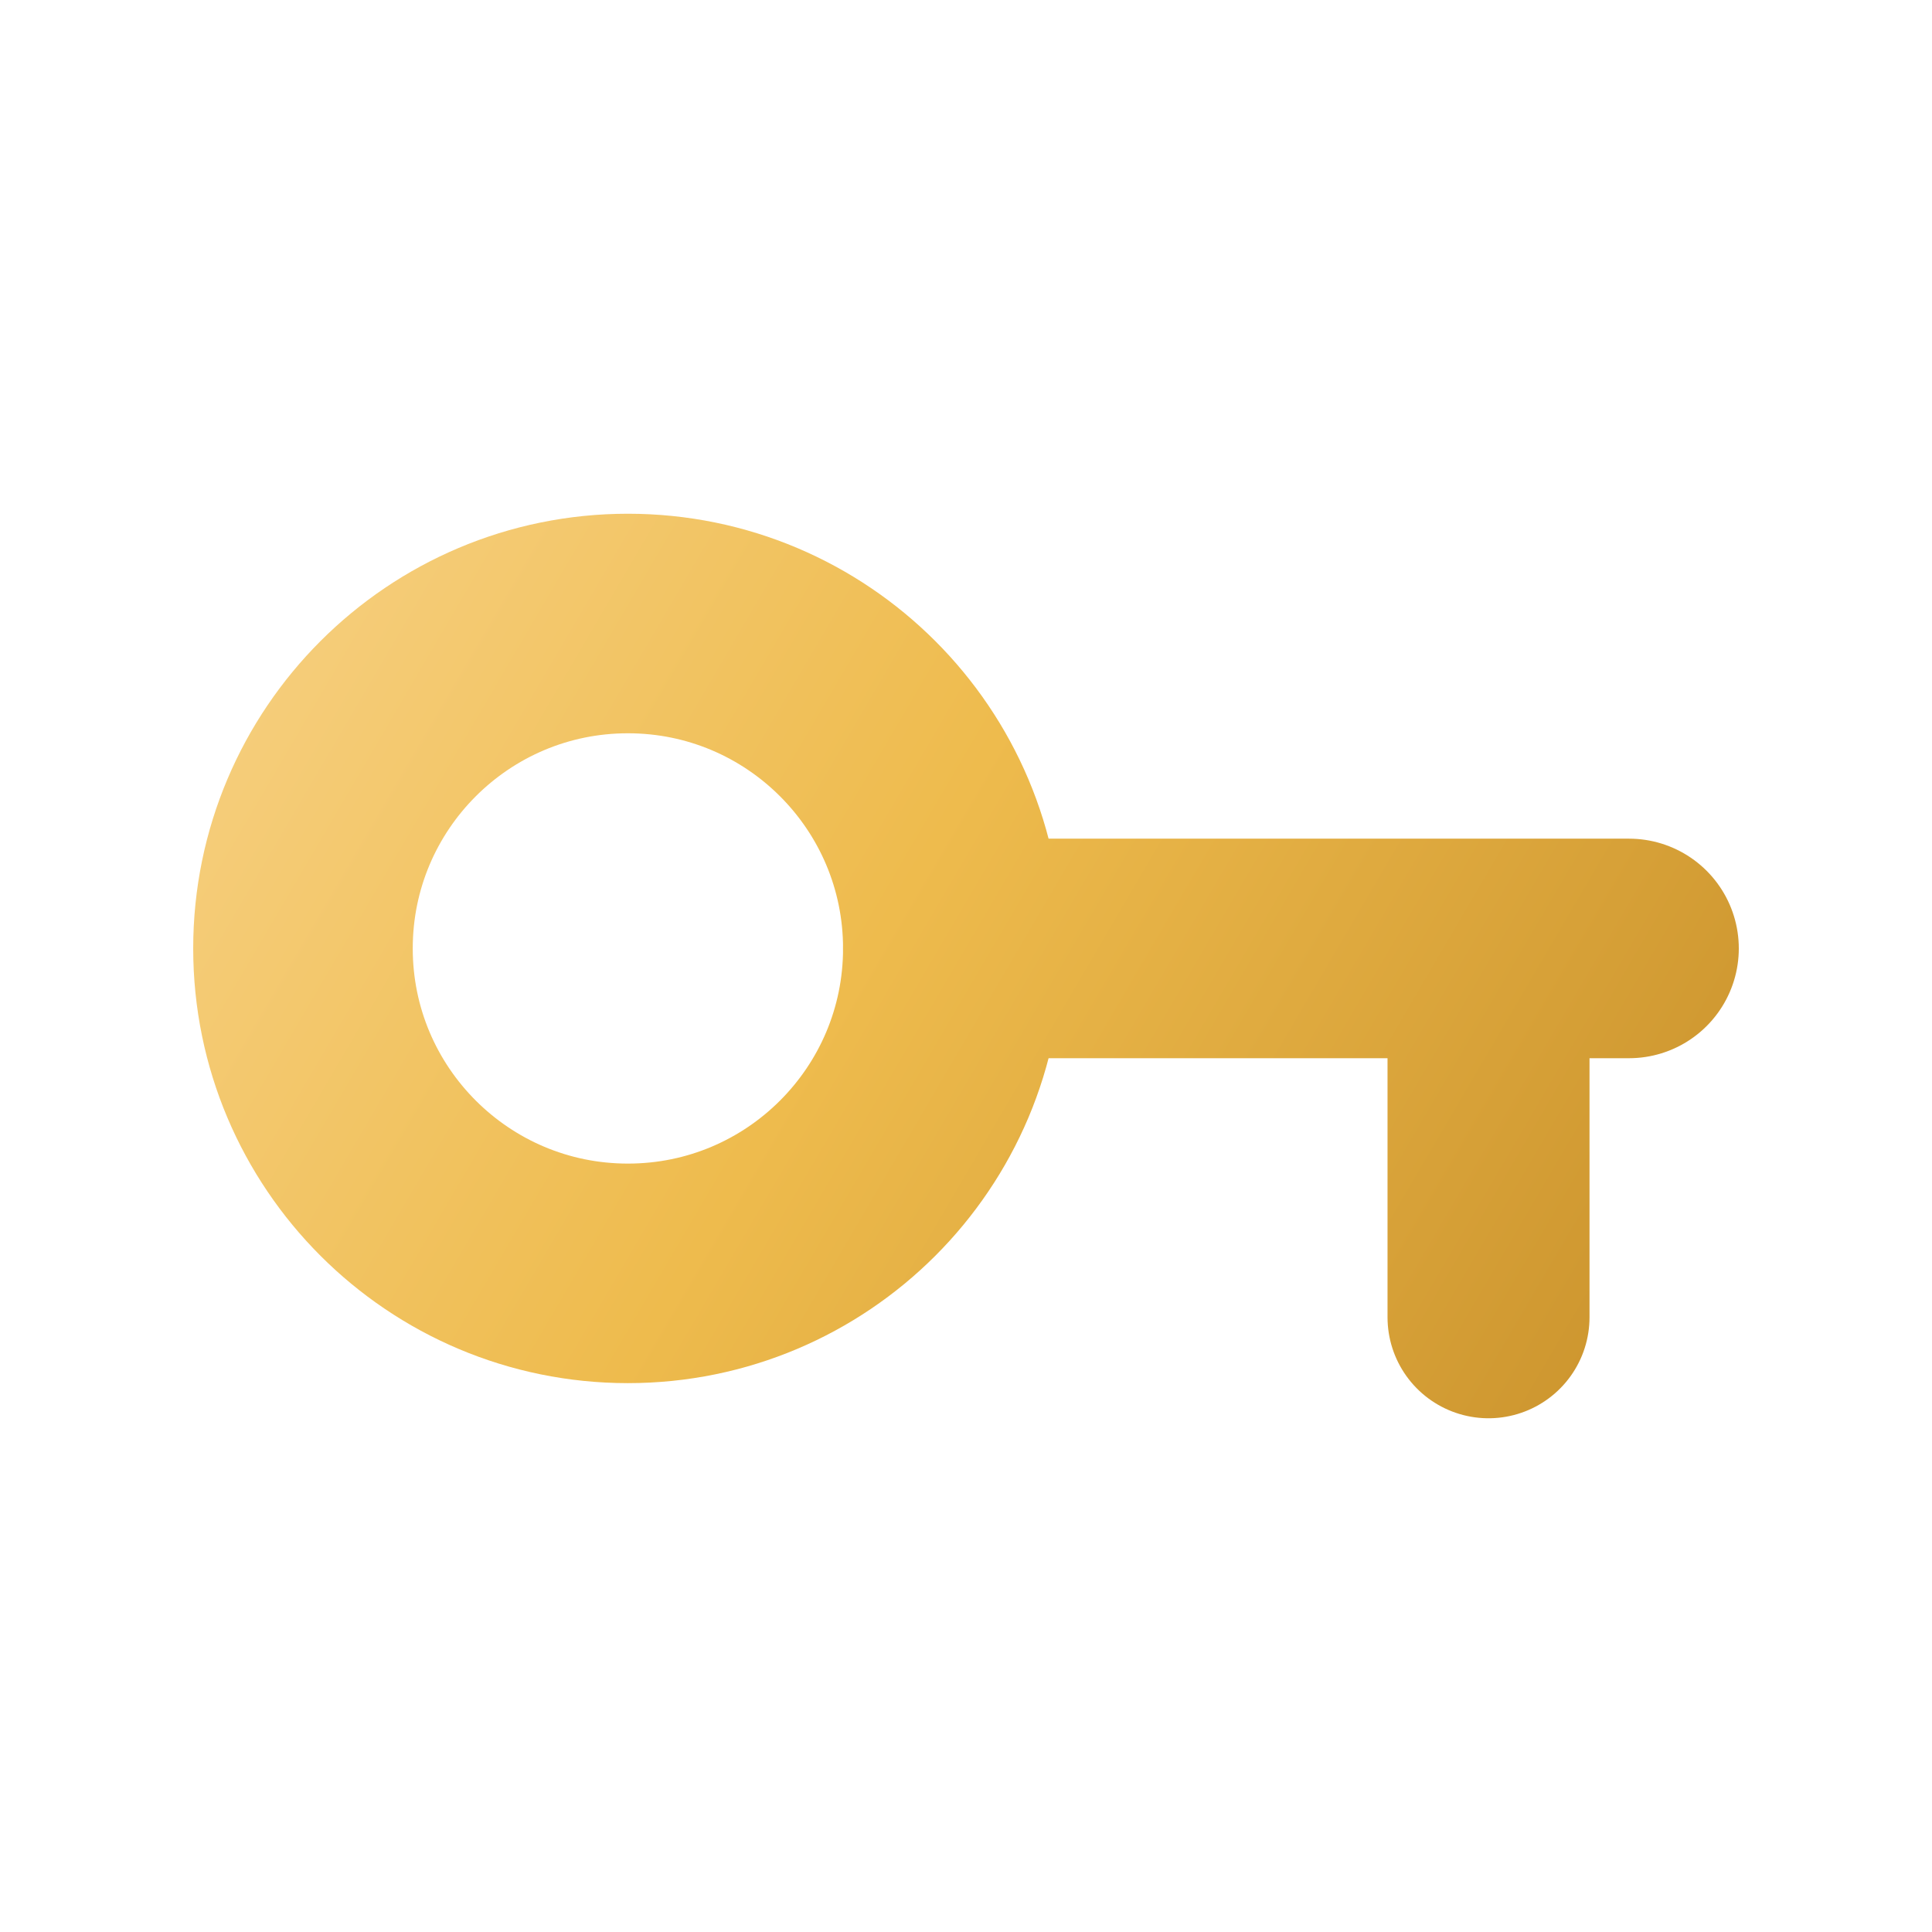
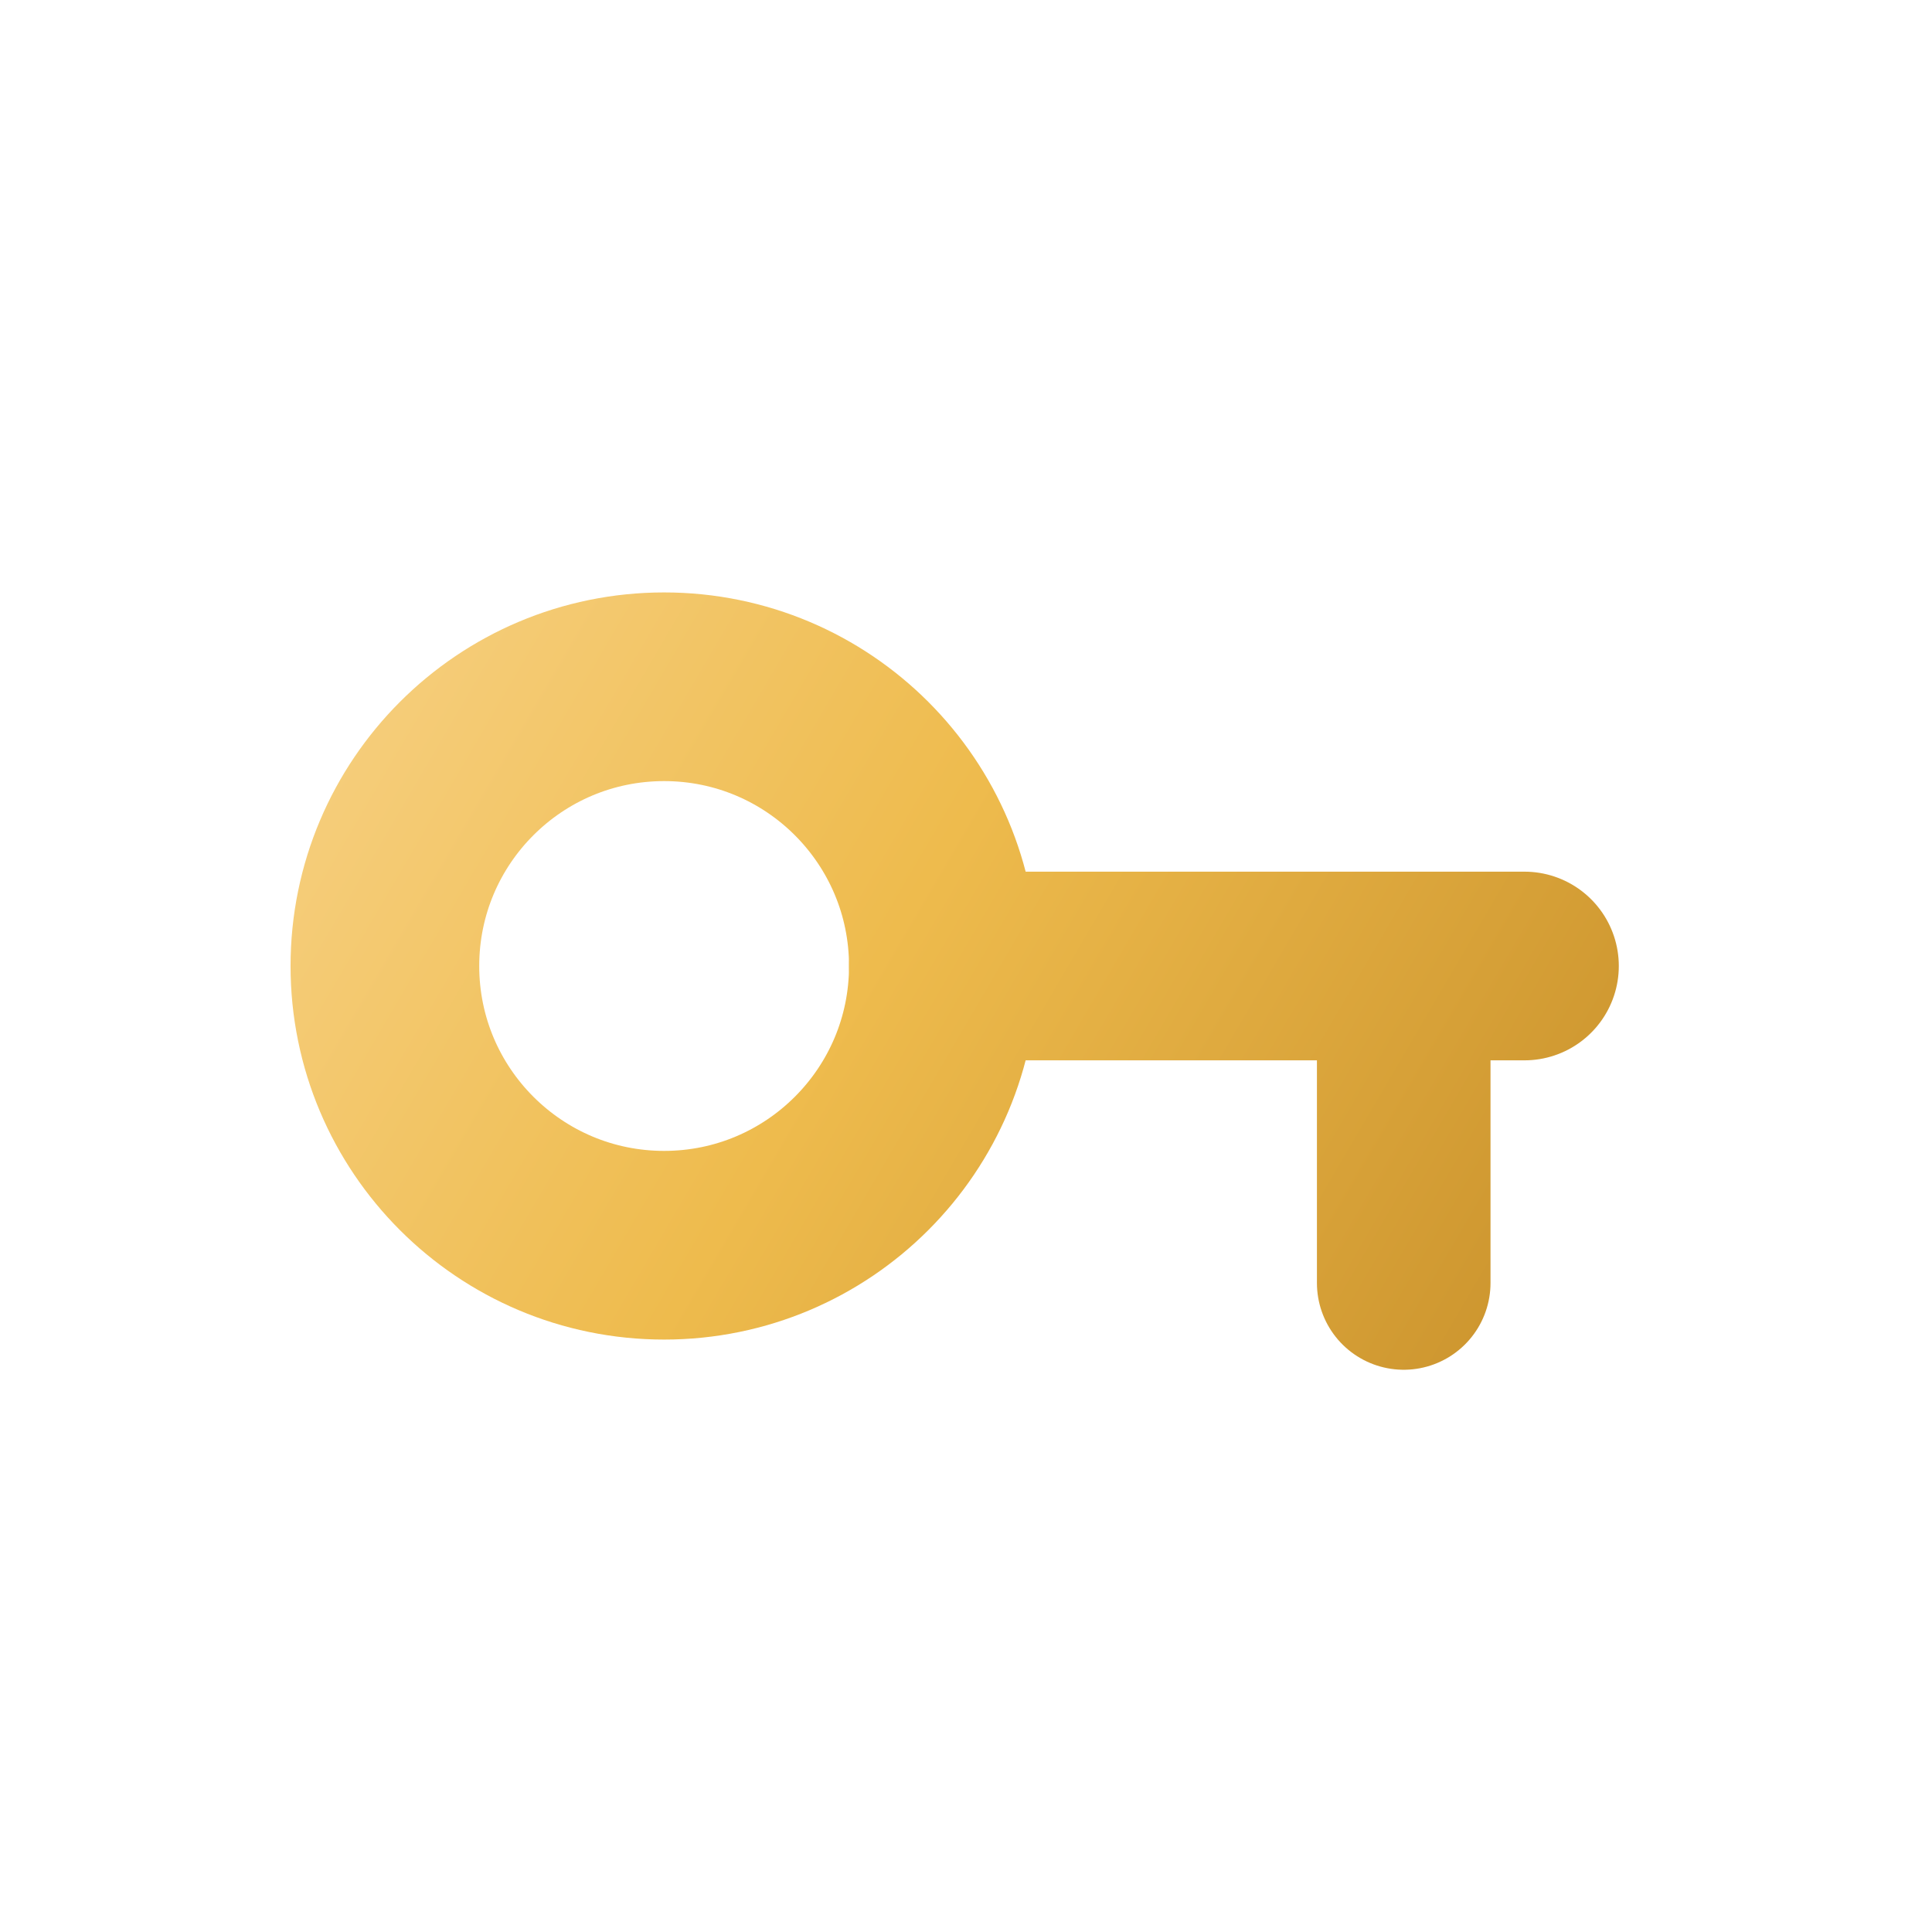
- <svg xmlns="http://www.w3.org/2000/svg" viewBox="33 40 440 440">
+ <svg xmlns="http://www.w3.org/2000/svg" width="1024" height="1024" viewBox="0 0 512 512">
  <defs>
    <linearGradient id="keyGold" gradientUnits="userSpaceOnUse" x1="77" y1="157" x2="429" y2="363">
      <stop offset="0" stop-color="#f7d184" />
      <stop offset="0.45" stop-color="#eebb4d" />
      <stop offset="1" stop-color="#c8902a" />
    </linearGradient>
  </defs>
  <circle cx="176" cy="256" r="74" fill="none" stroke="url(#keyGold)" stroke-width="50" />
  <path d="M250 256 H 404" fill="none" stroke="url(#keyGold)" stroke-width="50" stroke-linecap="round" />
  <path d="M372 256 V 340" fill="none" stroke="url(#keyGold)" stroke-width="46" stroke-linecap="round" />
</svg>
